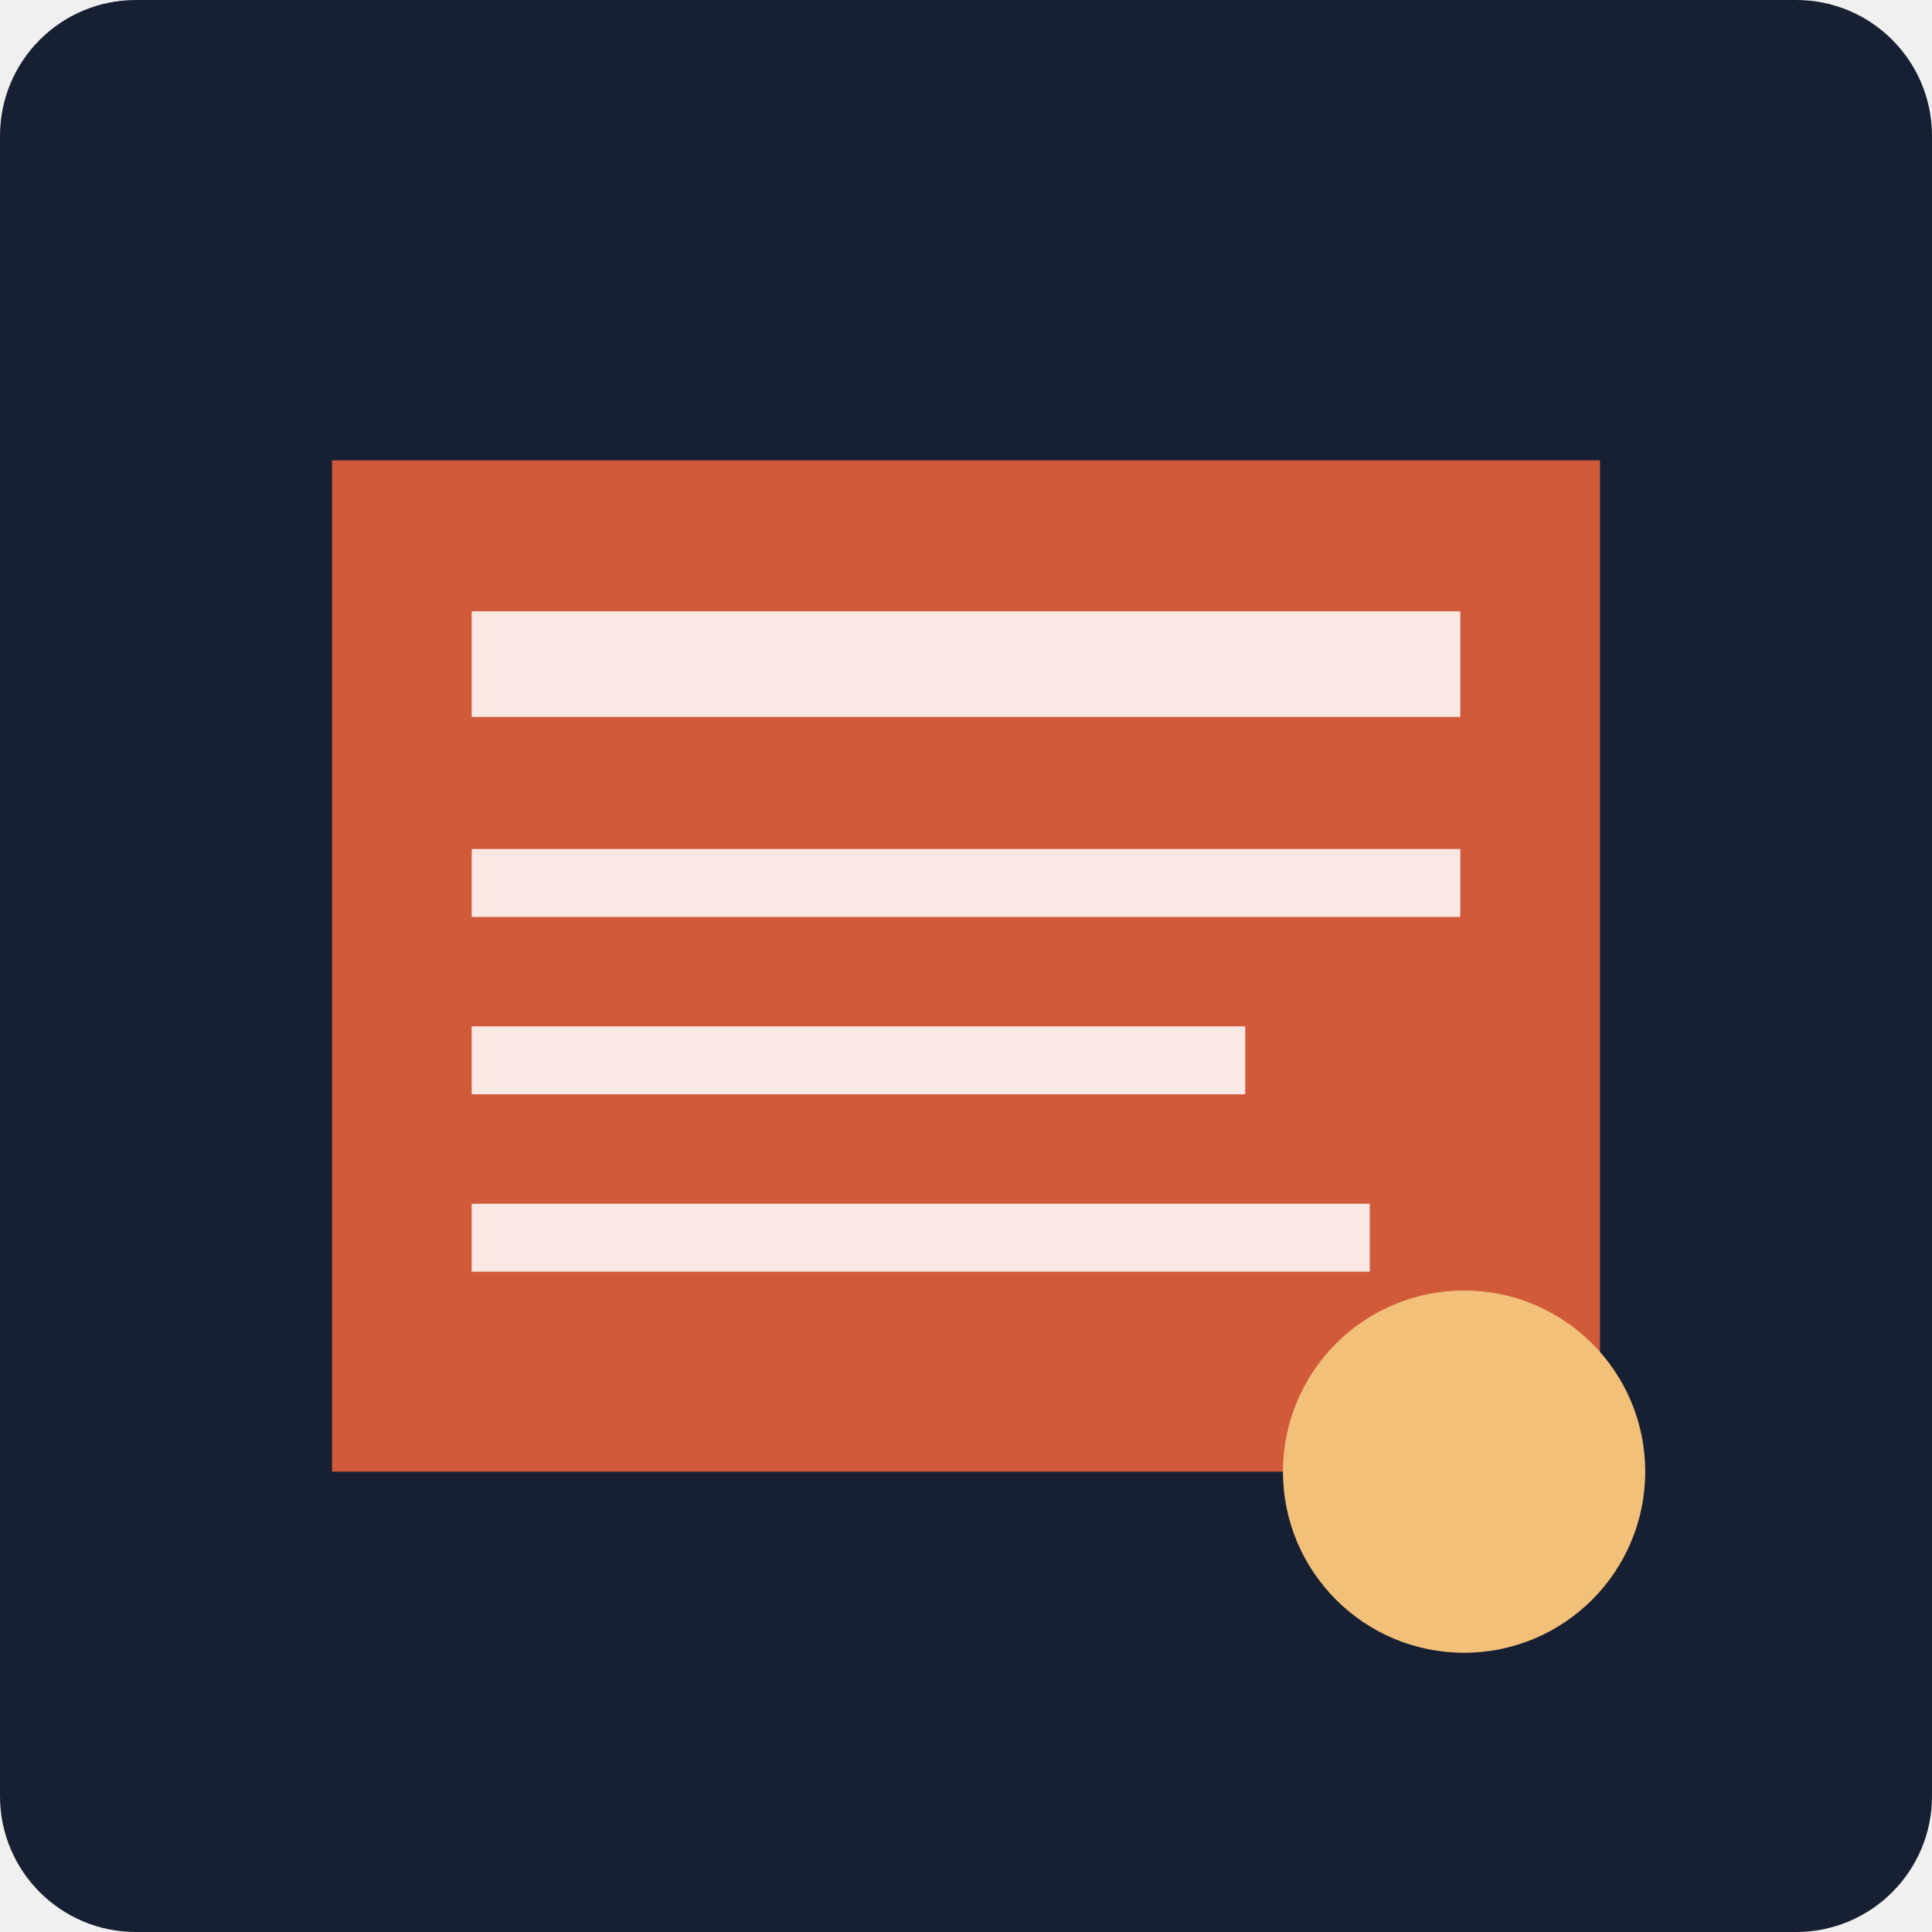
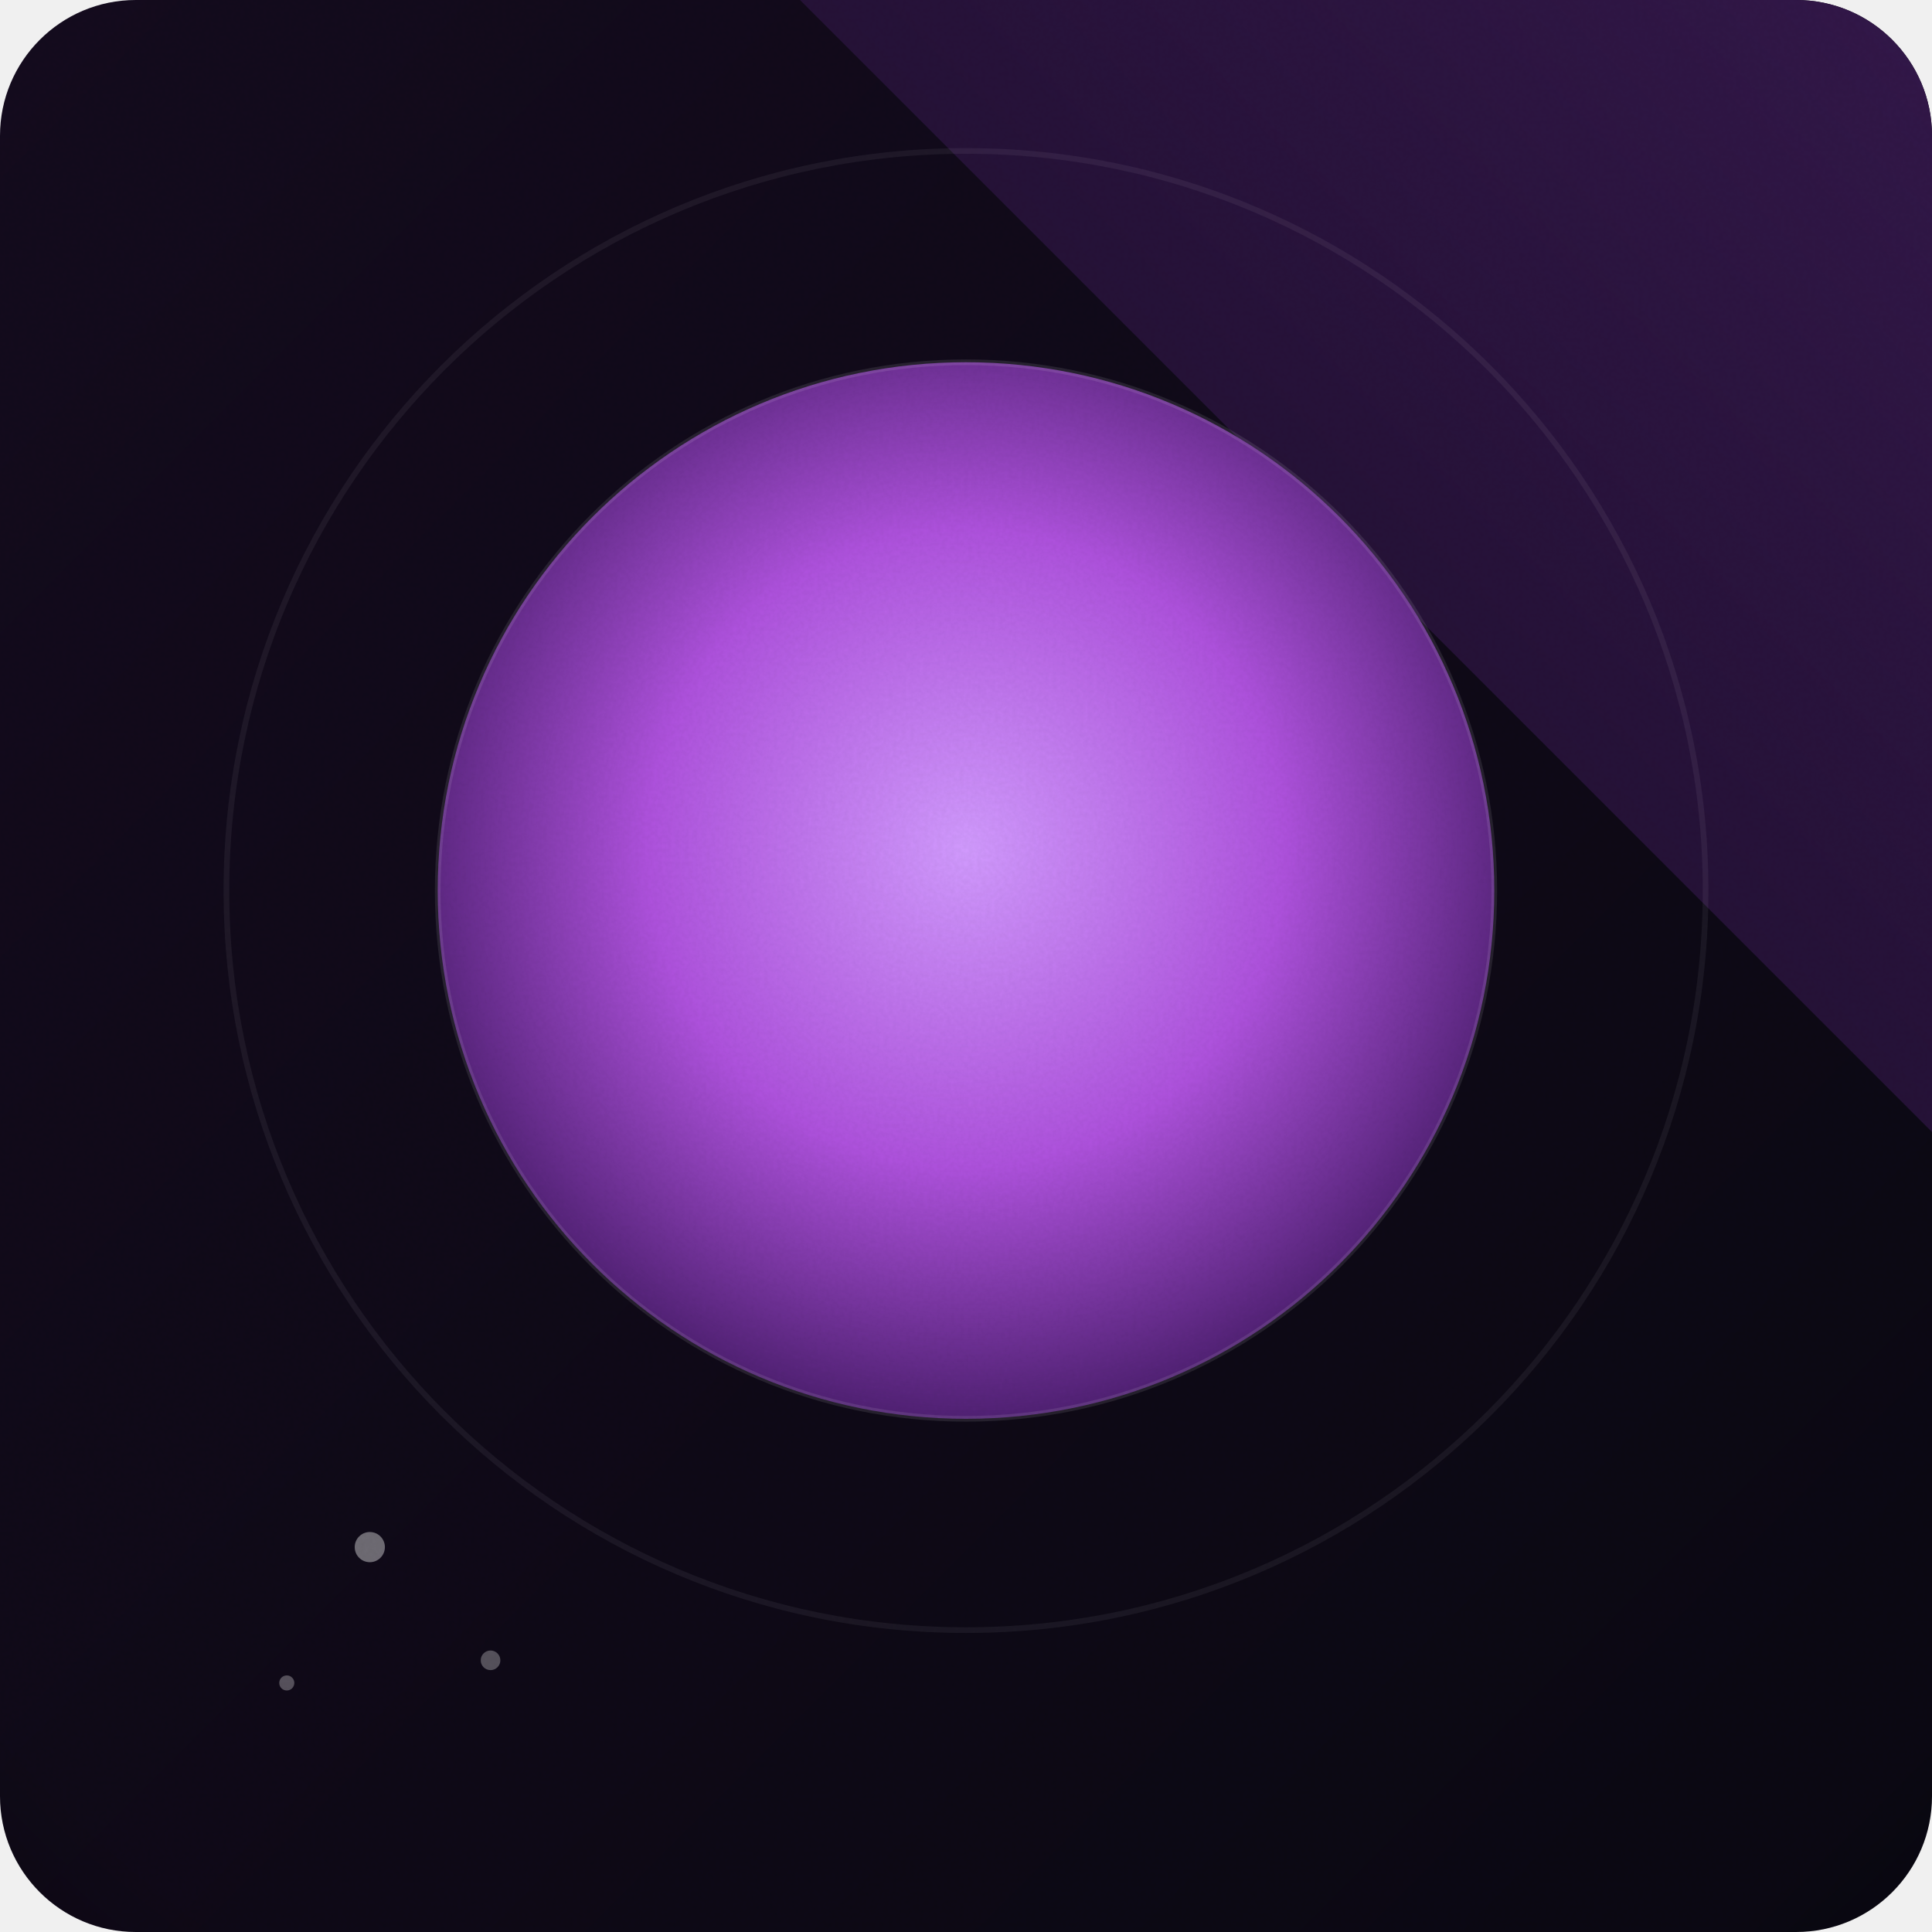
<svg xmlns="http://www.w3.org/2000/svg" width="512" height="512" viewBox="0 0 512 512">
-   <rect width="512" height="512" rx="36" fill="#172033" />
-   <path d="M88 122h336v268H88z" fill="#d15a3b" />
-   <path d="M125 162h262v28H125zM125 225h262v18H125zM125 272h205v18H125zM125 319h238v18H125z" fill="#fff" opacity=".86" />
-   <circle cx="388" cy="390" r="48" fill="#f2c078" />
+   <defs>
+     <clipPath id="frame">
+       <rect width="512" height="512" rx="36" />
+     </clipPath>
+     <linearGradient id="bg" x1="0" y1="0" x2="1" y2="1">
+       <stop offset="0" stop-color="#140b1e" />
+       <stop offset="1" stop-color="#0a0812" />
+     </linearGradient>
+     <linearGradient id="band" x1="1" y1="0" x2="0" y2="1">
+       <stop offset="0" stop-color="#33184a" />
+       <stop offset="1" stop-color="#180b26" />
+     </linearGradient>
+     <radialGradient id="orb" cx="0.5" cy="0.46" r="0.55">
+       <stop offset="0" stop-color="#d29bff" />
+       <stop offset=".55" stop-color="#af52de" />
+       <stop offset="1" stop-color="#4d1f70" />
+     </radialGradient>
+     <radialGradient id="vignette" cx="0.5" cy="0.46" r="0.95">
+       <stop offset="0" stop-color="#000" stop-opacity="0" />
+       <stop offset=".68" stop-color="#000" stop-opacity="0" />
+       <stop offset="1" stop-color="#000" stop-opacity=".42" />
+     </radialGradient>
+     <filter id="grain">
+       <feTurbulence type="fractalNoise" baseFrequency="0.85" numOctaves="2" seed="21" result="n" />
+       <feColorMatrix in="n" type="matrix" values="0 0 0 0 0  0 0 0 0 0  0 0 0 0 0  0 0 0 0.05 0" />
+     </filter>
+   </defs>
+   <g clip-path="url(#frame)">
+     <rect width="512" height="512" fill="url(#bg)" />
+     <path d="M512 0v300L212 0z" fill="url(#band)" />
+     <circle cx="256" cy="236" r="140" fill="url(#orb)" />
+     <circle cx="256" cy="236" r="140" fill="none" stroke="#ffffff" stroke-opacity="0.1" stroke-width="1.5" />
+     <circle cx="256" cy="236" r="196" fill="none" stroke="#ffffff" stroke-opacity="0.06" stroke-width="1.5" />
+     <circle cx="98" cy="410" r="4" fill="#ffffff" opacity=".4" />
+     <circle cx="130" cy="440" r="2.6" fill="#ffffff" opacity=".3" />
+     <circle cx="76" cy="446" r="2" fill="#ffffff" opacity=".3" />
+     <rect width="512" height="512" fill="url(#vignette)" />
+     <rect width="512" height="512" filter="url(#grain)" />
+   </g>
</svg>
